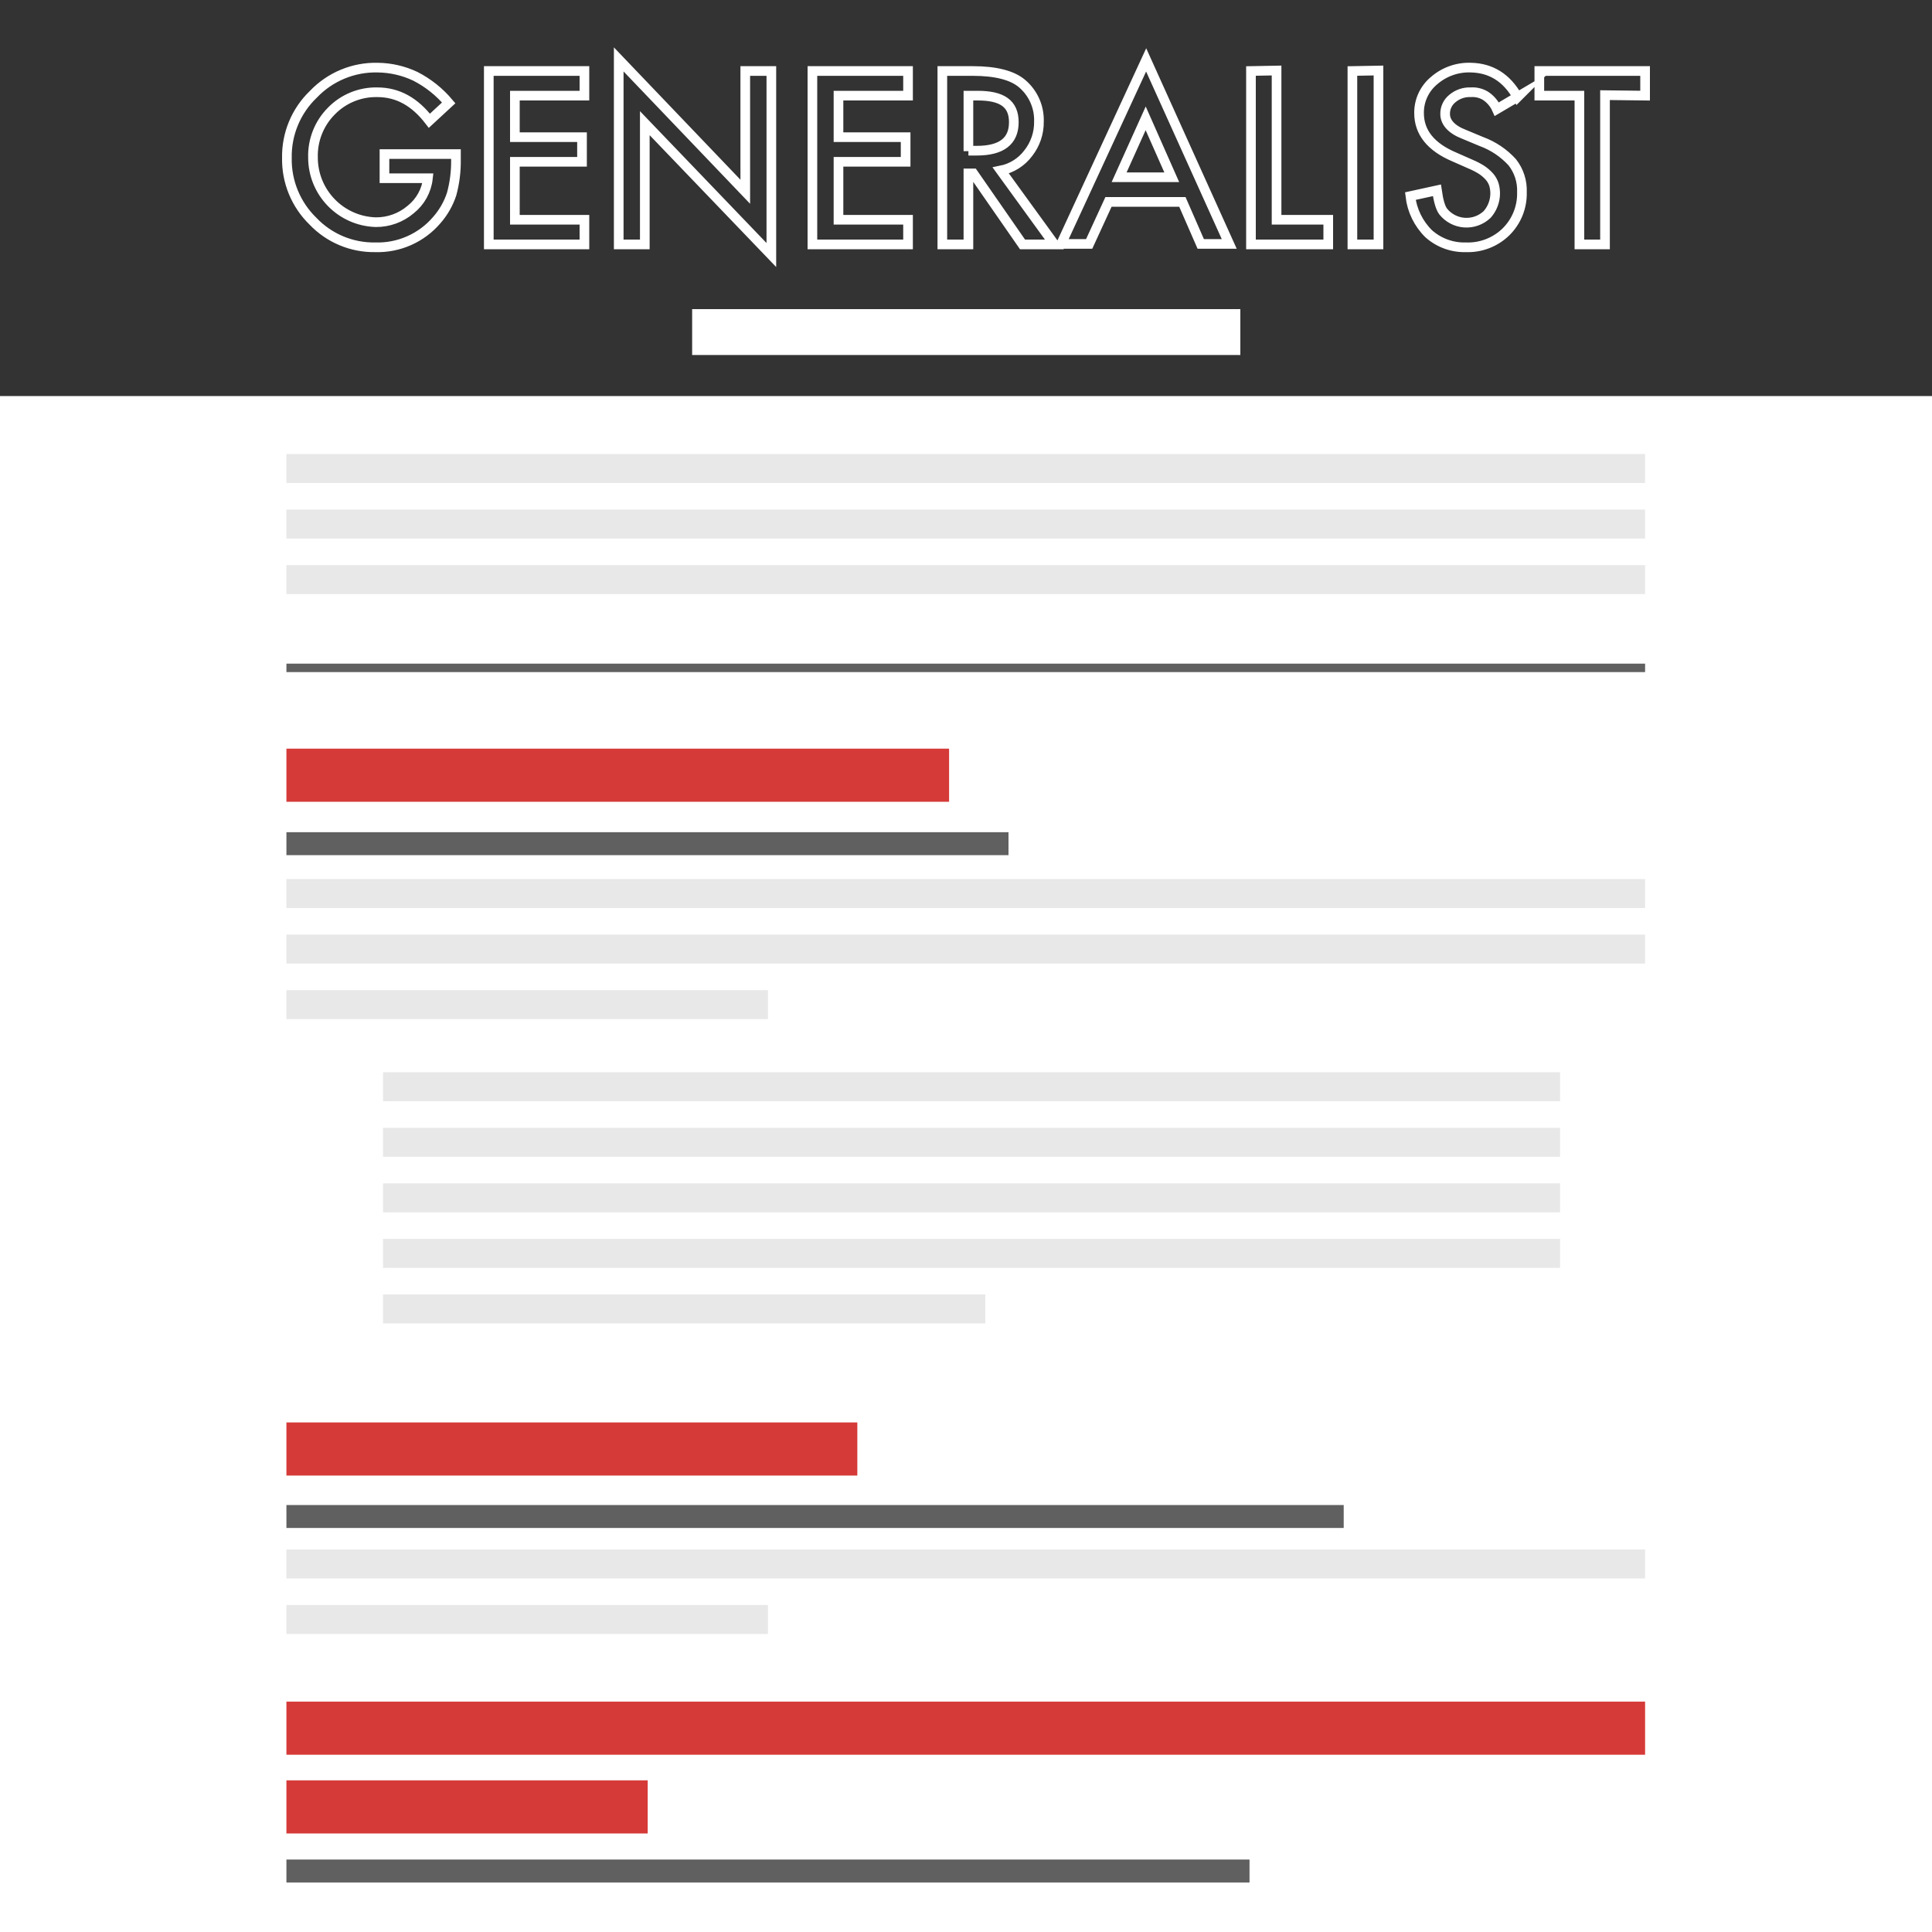
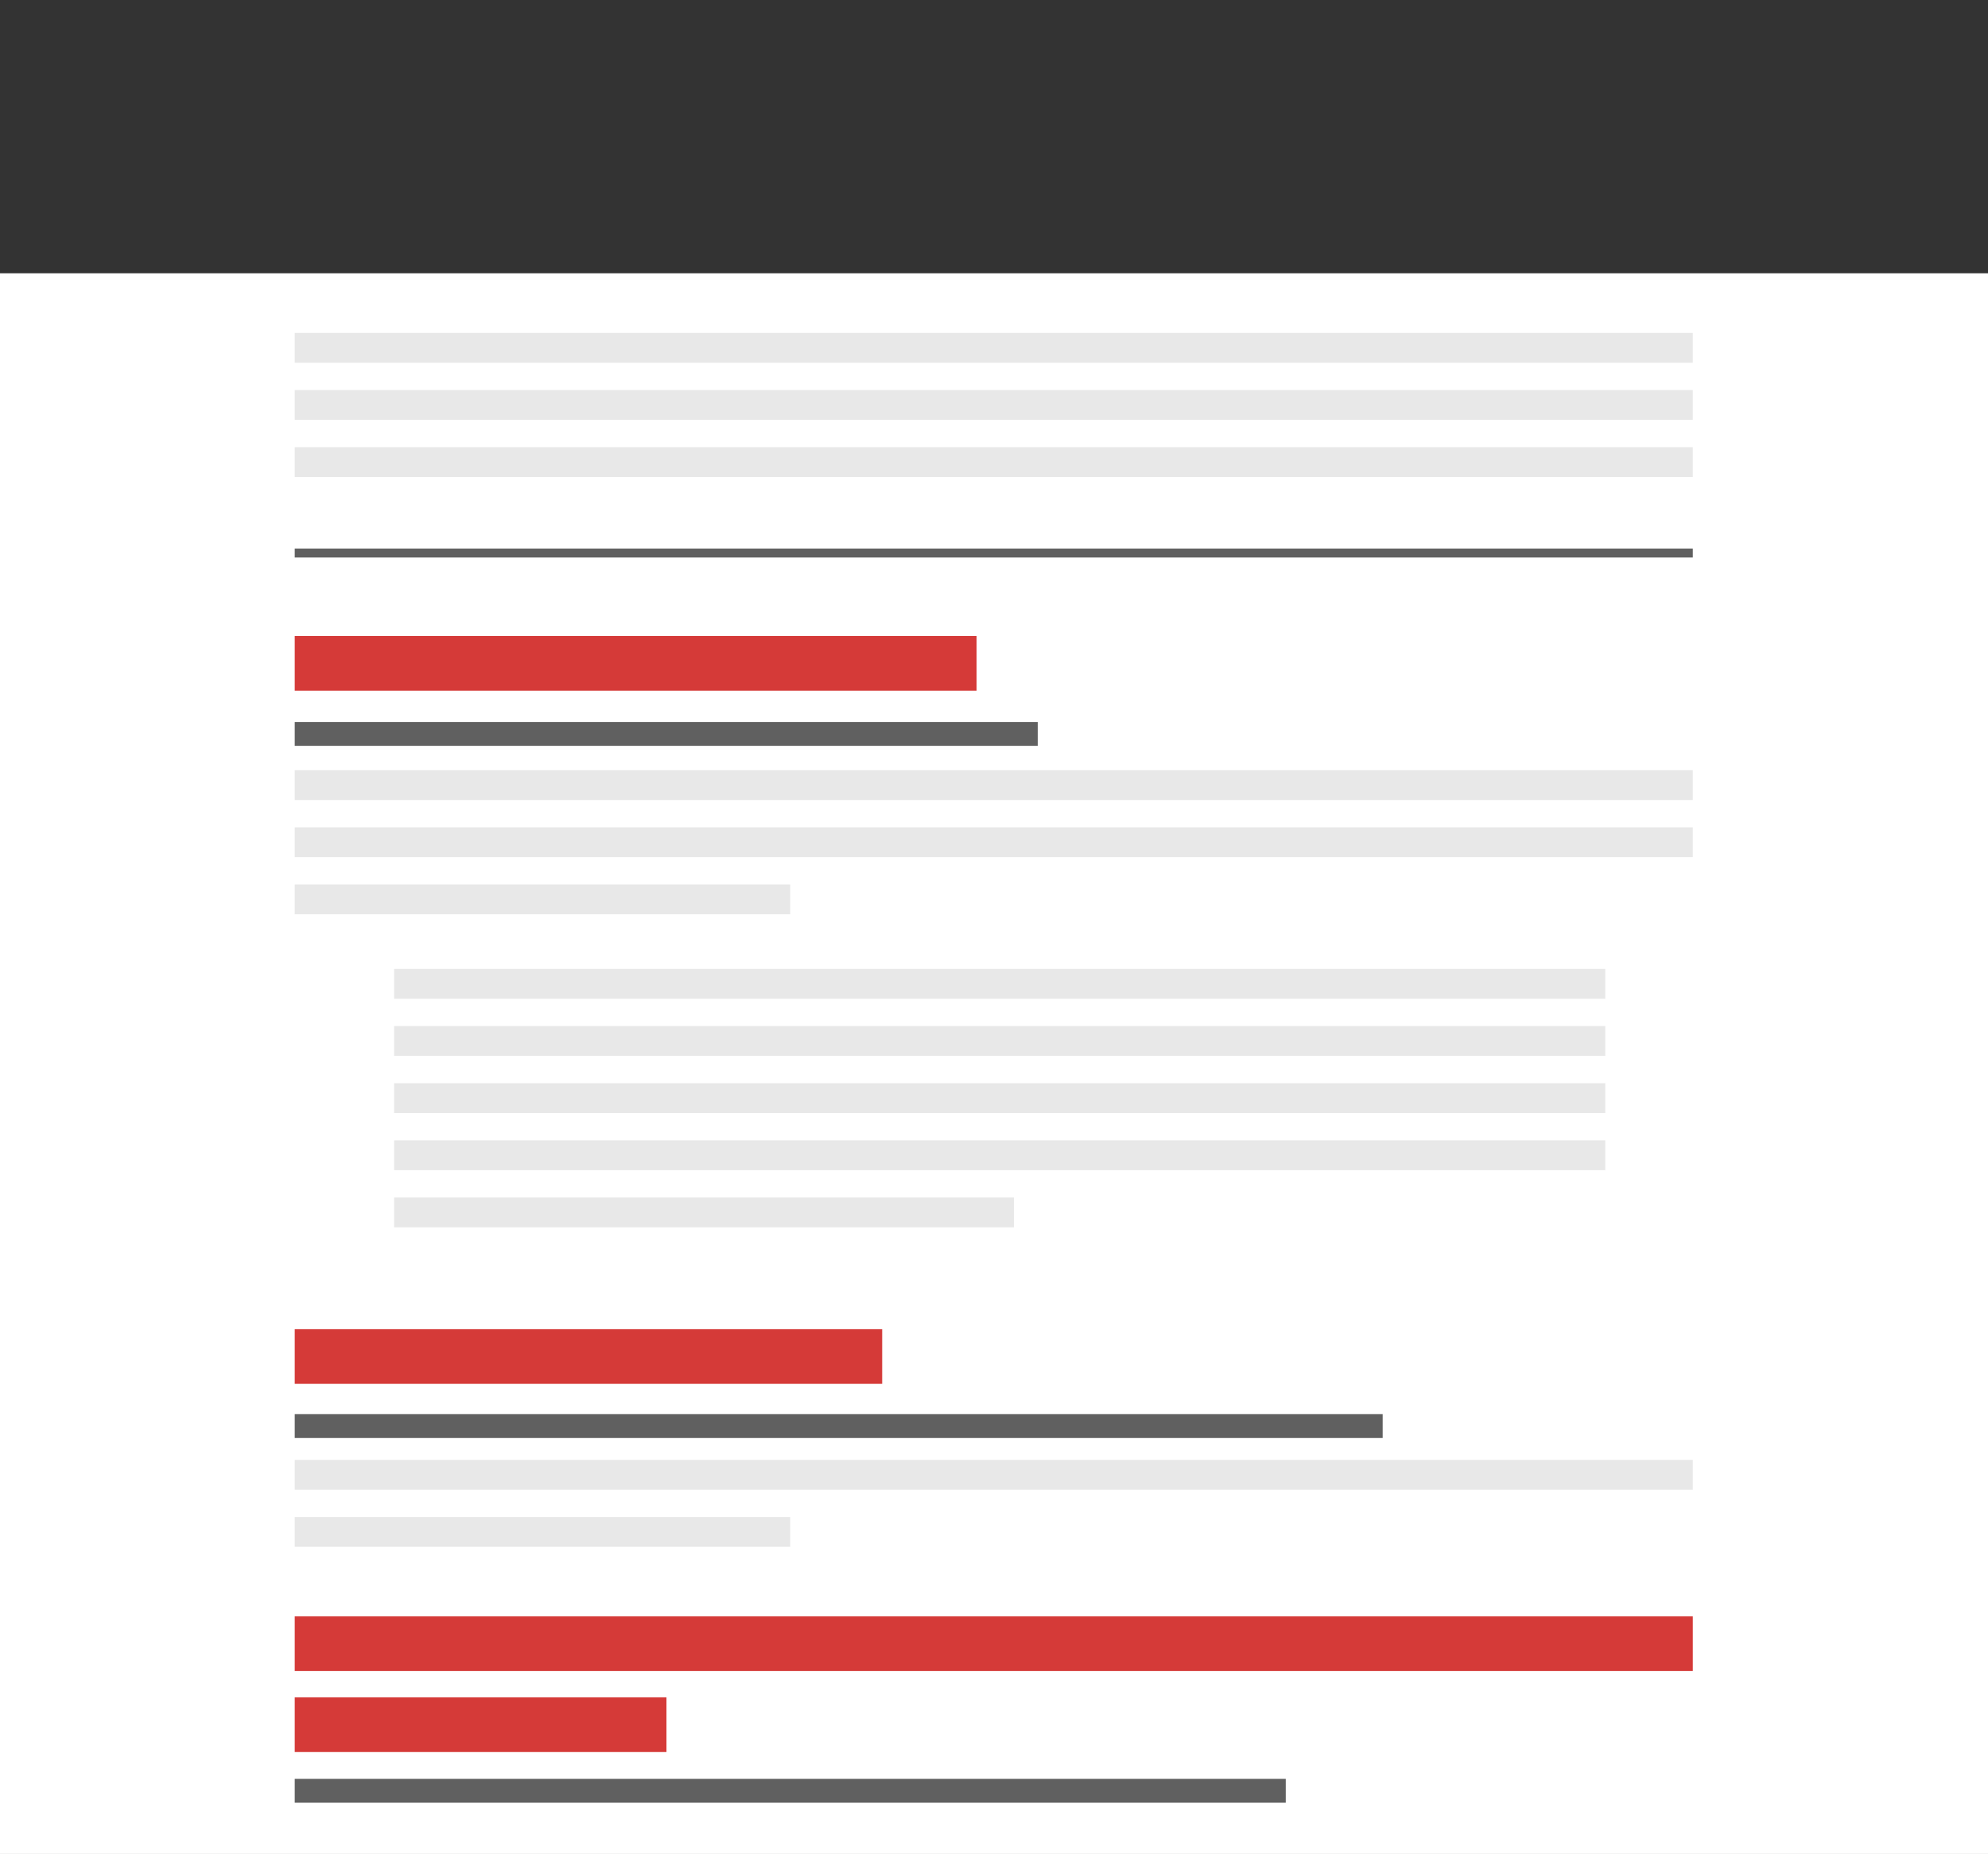
- <svg xmlns="http://www.w3.org/2000/svg" viewBox="0 0 400 400">
-   <path fill="#fff" d="M0 0h400v400H0z" />
-   <path fill="#333" d="M0 0h400v82H0z" />
-   <path fill="#fff" d="M143.3 64h113.5v9.5H143.3z" />
-   <path d="M79.6 31.9h14.8v1.2a25.6 25.6 0 0 1-.9 7.1 15.5 15.5 0 0 1-3.1 5.4 16.1 16.1 0 0 1-12.7 5.6 17.4 17.4 0 0 1-12.9-5.4 17.8 17.8 0 0 1-5.4-13.1 17.8 17.8 0 0 1 5.5-13.2A17.8 17.8 0 0 1 78.2 14a18.7 18.7 0 0 1 7.8 1.8 22.3 22.3 0 0 1 6.9 5.5l-4 3.7c-3-3.9-6.5-5.9-10.8-5.9a12.9 12.9 0 0 0-9.5 3.9 13.1 13.1 0 0 0-3.8 9.6 13.4 13.4 0 0 0 13 13.4 11 11 0 0 0 7.2-2.6 9.6 9.6 0 0 0 3.6-6.5h-9zM121 19.8h-14.4v8.6h13.9v5.1h-13.9v12H121v5.1h-19.8V14.7H121zm7.1 30.8V12.3l26.2 27.4v-25h5.4v38.1l-26.2-27.3v25.1zM188 19.8h-14.4v8.6h13.9v5.1h-13.9v12H188v5.1h-19.8V14.7H188zm19.2 15.5l11.1 15.3h-6.6l-10.2-14.7h-1v14.7h-5.4V14.7h6.3c4.8 0 8.2.9 10.2 2.6a9.9 9.9 0 0 1 3.5 7.9 10.3 10.3 0 0 1-2.2 6.5 9.4 9.4 0 0 1-5.7 3.6zm-6.7-4.1h1.7c5.2 0 7.7-2 7.7-5.9s-2.5-5.5-7.5-5.5h-1.9v11.5zm44.3 10.6h-15.3l-4 8.7h-5.8l17.6-38.1 17.2 38.1h-5.9zm-2.2-5.1l-5.4-12.2-5.5 12.2zm21.7-22.1v30.9H275v5.1h-16V14.7zm21.1 0v36H280V14.7zm28.9 5.4l-4.4 2.6a6.4 6.4 0 0 0-2.4-2.8 5.2 5.2 0 0 0-3-.7 5.5 5.5 0 0 0-3.8 1.3 4 4 0 0 0-1.5 3.2c0 1.7 1.3 3.2 3.9 4.2l3.6 1.5a16.2 16.2 0 0 1 6.4 4.3 9.4 9.4 0 0 1 2 6.2 11.1 11.1 0 0 1-3.3 8.2 11.3 11.3 0 0 1-8.3 3.2 11.1 11.1 0 0 1-7.7-2.8 13 13 0 0 1-3.8-7.8l5.5-1.2c.3 2.1.7 3.6 1.3 4.4a6.2 6.2 0 0 0 9.1.6 6.6 6.6 0 0 0 1.4-6.2 4.8 4.8 0 0 0-.9-1.6 8.5 8.5 0 0 0-1.6-1.4 15.1 15.1 0 0 0-2.3-1.2l-3.4-1.5q-7.3-3.1-7.3-9.1a8.6 8.6 0 0 1 3.1-6.7 11 11 0 0 1 7.7-2.7c4 .1 7.3 2 9.6 6.1zm18-.3v30.9H327V19.8h-8.3v-5.1h21.9v5.1z" fill="none" stroke="#fff" stroke-miterlimit="10" stroke-width="2" />
-   <path fill="#e8e8e8" d="M59.3 94h281.3v6H59.3zM59.3 105.5h281.3v6H59.3zM59.3 117h281.3v6H59.3zM59.3 182h281.3v6H59.3zM59.3 193.5h281.3v6H59.3zM59.3 205H159v6H59.3zM79.3 222H323v6H79.3zM79.3 233.5H323v6H79.3zM79.3 245H323v6H79.3zM79.3 256.5H323v6H79.3zM79.3 268H204v6H79.3zM59.3 320.8h281.3v6H59.3zM59.3 332.3H159v6H59.3z" />
-   <path fill="#606060" d="M59.3 137.4h281.3v1.75H59.3zM59.3 172.3h149.5v4.75H59.3zM59.3 311.6h218.9v4.75H59.3zM59.3 385h199.4v4.75H59.3z" />
-   <path fill="#d53a38" d="M59.3 155h137.2v11H59.3zM59.3 294.5h118.2v11H59.3zM59.3 352.3h281.3v11H59.3zM59.3 368.6h74.8v11H59.3z" />
+ <svg xmlns="http://www.w3.org/2000/svg" id="Layer_1" viewBox="0 0 400 373">
+   <style>.st0{fill:#fff}.st1{fill:#333}.st2{fill:#e8e8e8}.st3{fill:#606060}.st4{fill:#d53a38}</style>
+   <path class="st0" d="M0 0h400v373H0z" />
+   <path class="st1" d="M0 0h400v55H0z" />
+   <path class="st2" d="M59.3 67h281.3v6H59.3zM59.3 78.5h281.3v6H59.3zM59.3 90h281.3v6H59.3zM59.3 155h281.3v6H59.3zM59.3 166.5h281.3v6H59.3zM59.3 178H159v6H59.3zM79.3 195H323v6H79.3zM79.3 206.5H323v6H79.3zM79.3 218H323v6H79.3zM79.3 229.5H323v6H79.3zM79.3 241H204v6H79.3zM59.3 293.8h281.3v6H59.3zM59.3 305.3H159v6H59.3z" />
+   <path class="st3" d="M59.3 110.4h281.3v1.8H59.3zM59.3 145.3h149.5v4.8H59.3zM59.3 284.6h218.9v4.8H59.3zM59.3 358h199.4v4.8H59.3z" />
+   <path class="st4" d="M59.3 128h137.2v11H59.3zM59.3 267.5h118.2v11H59.3zM59.3 325.3h281.3v11H59.3zM59.3 341.6h74.8v11H59.3z" />
</svg>
